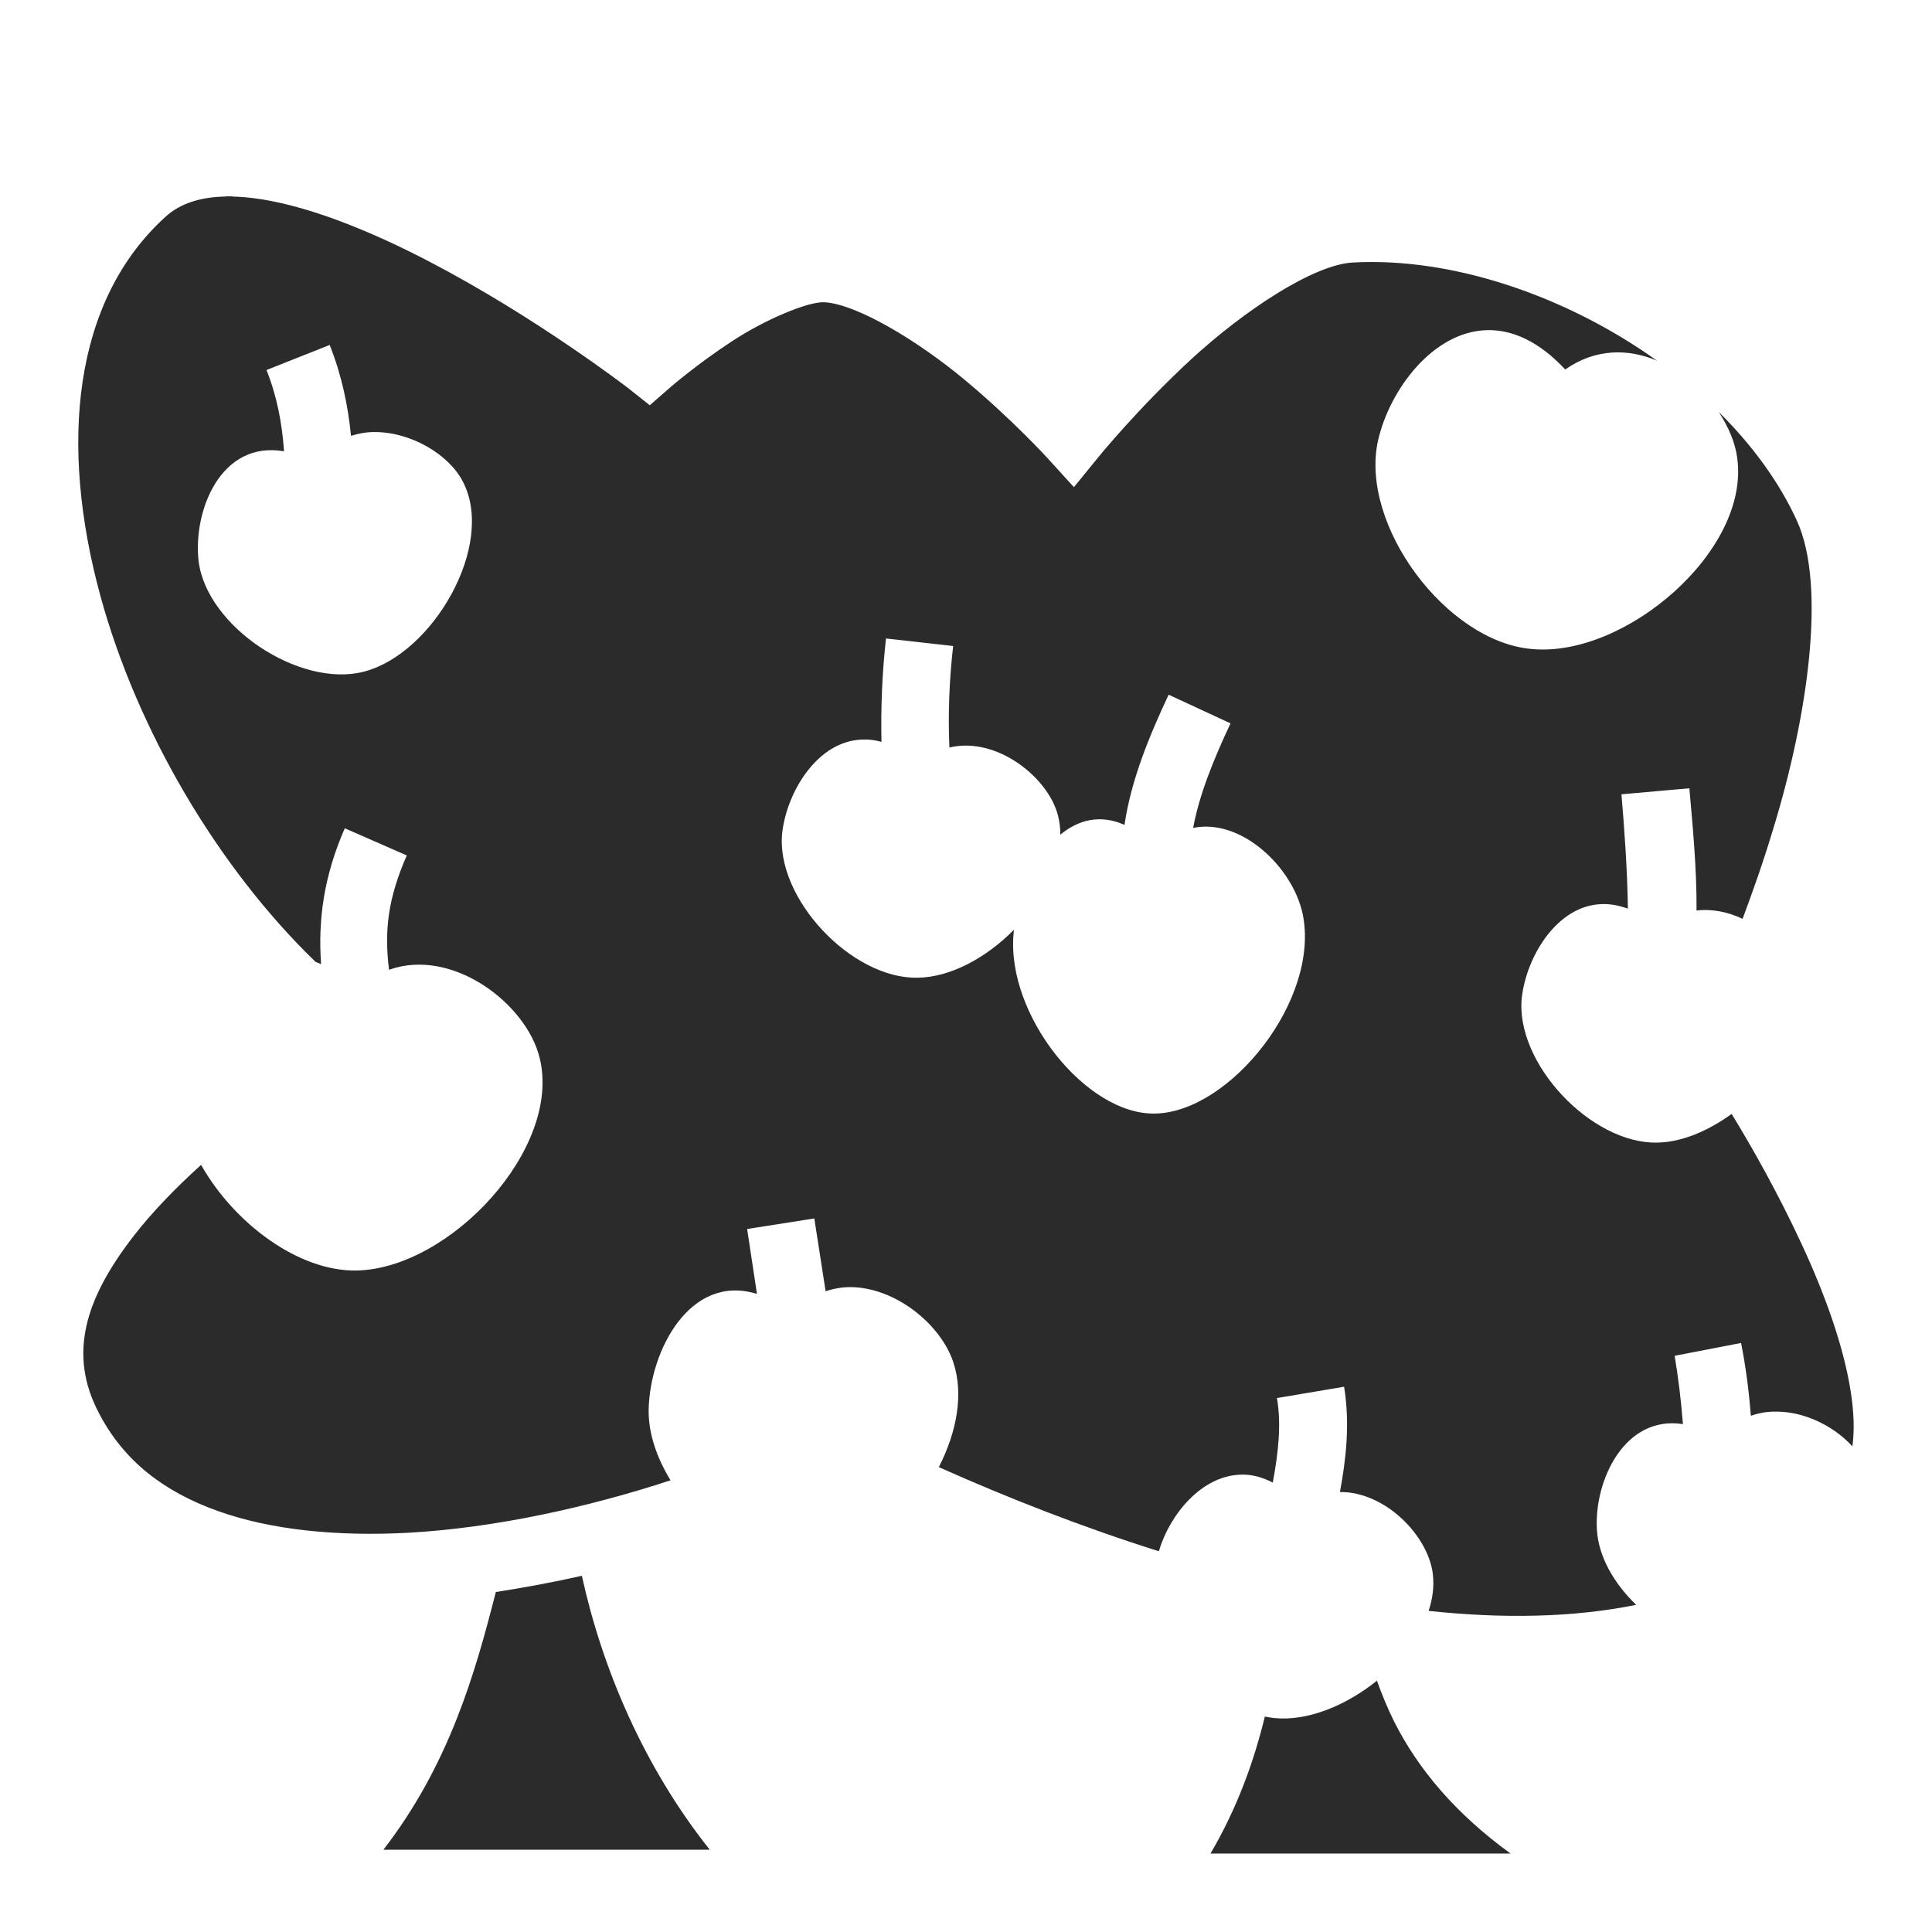
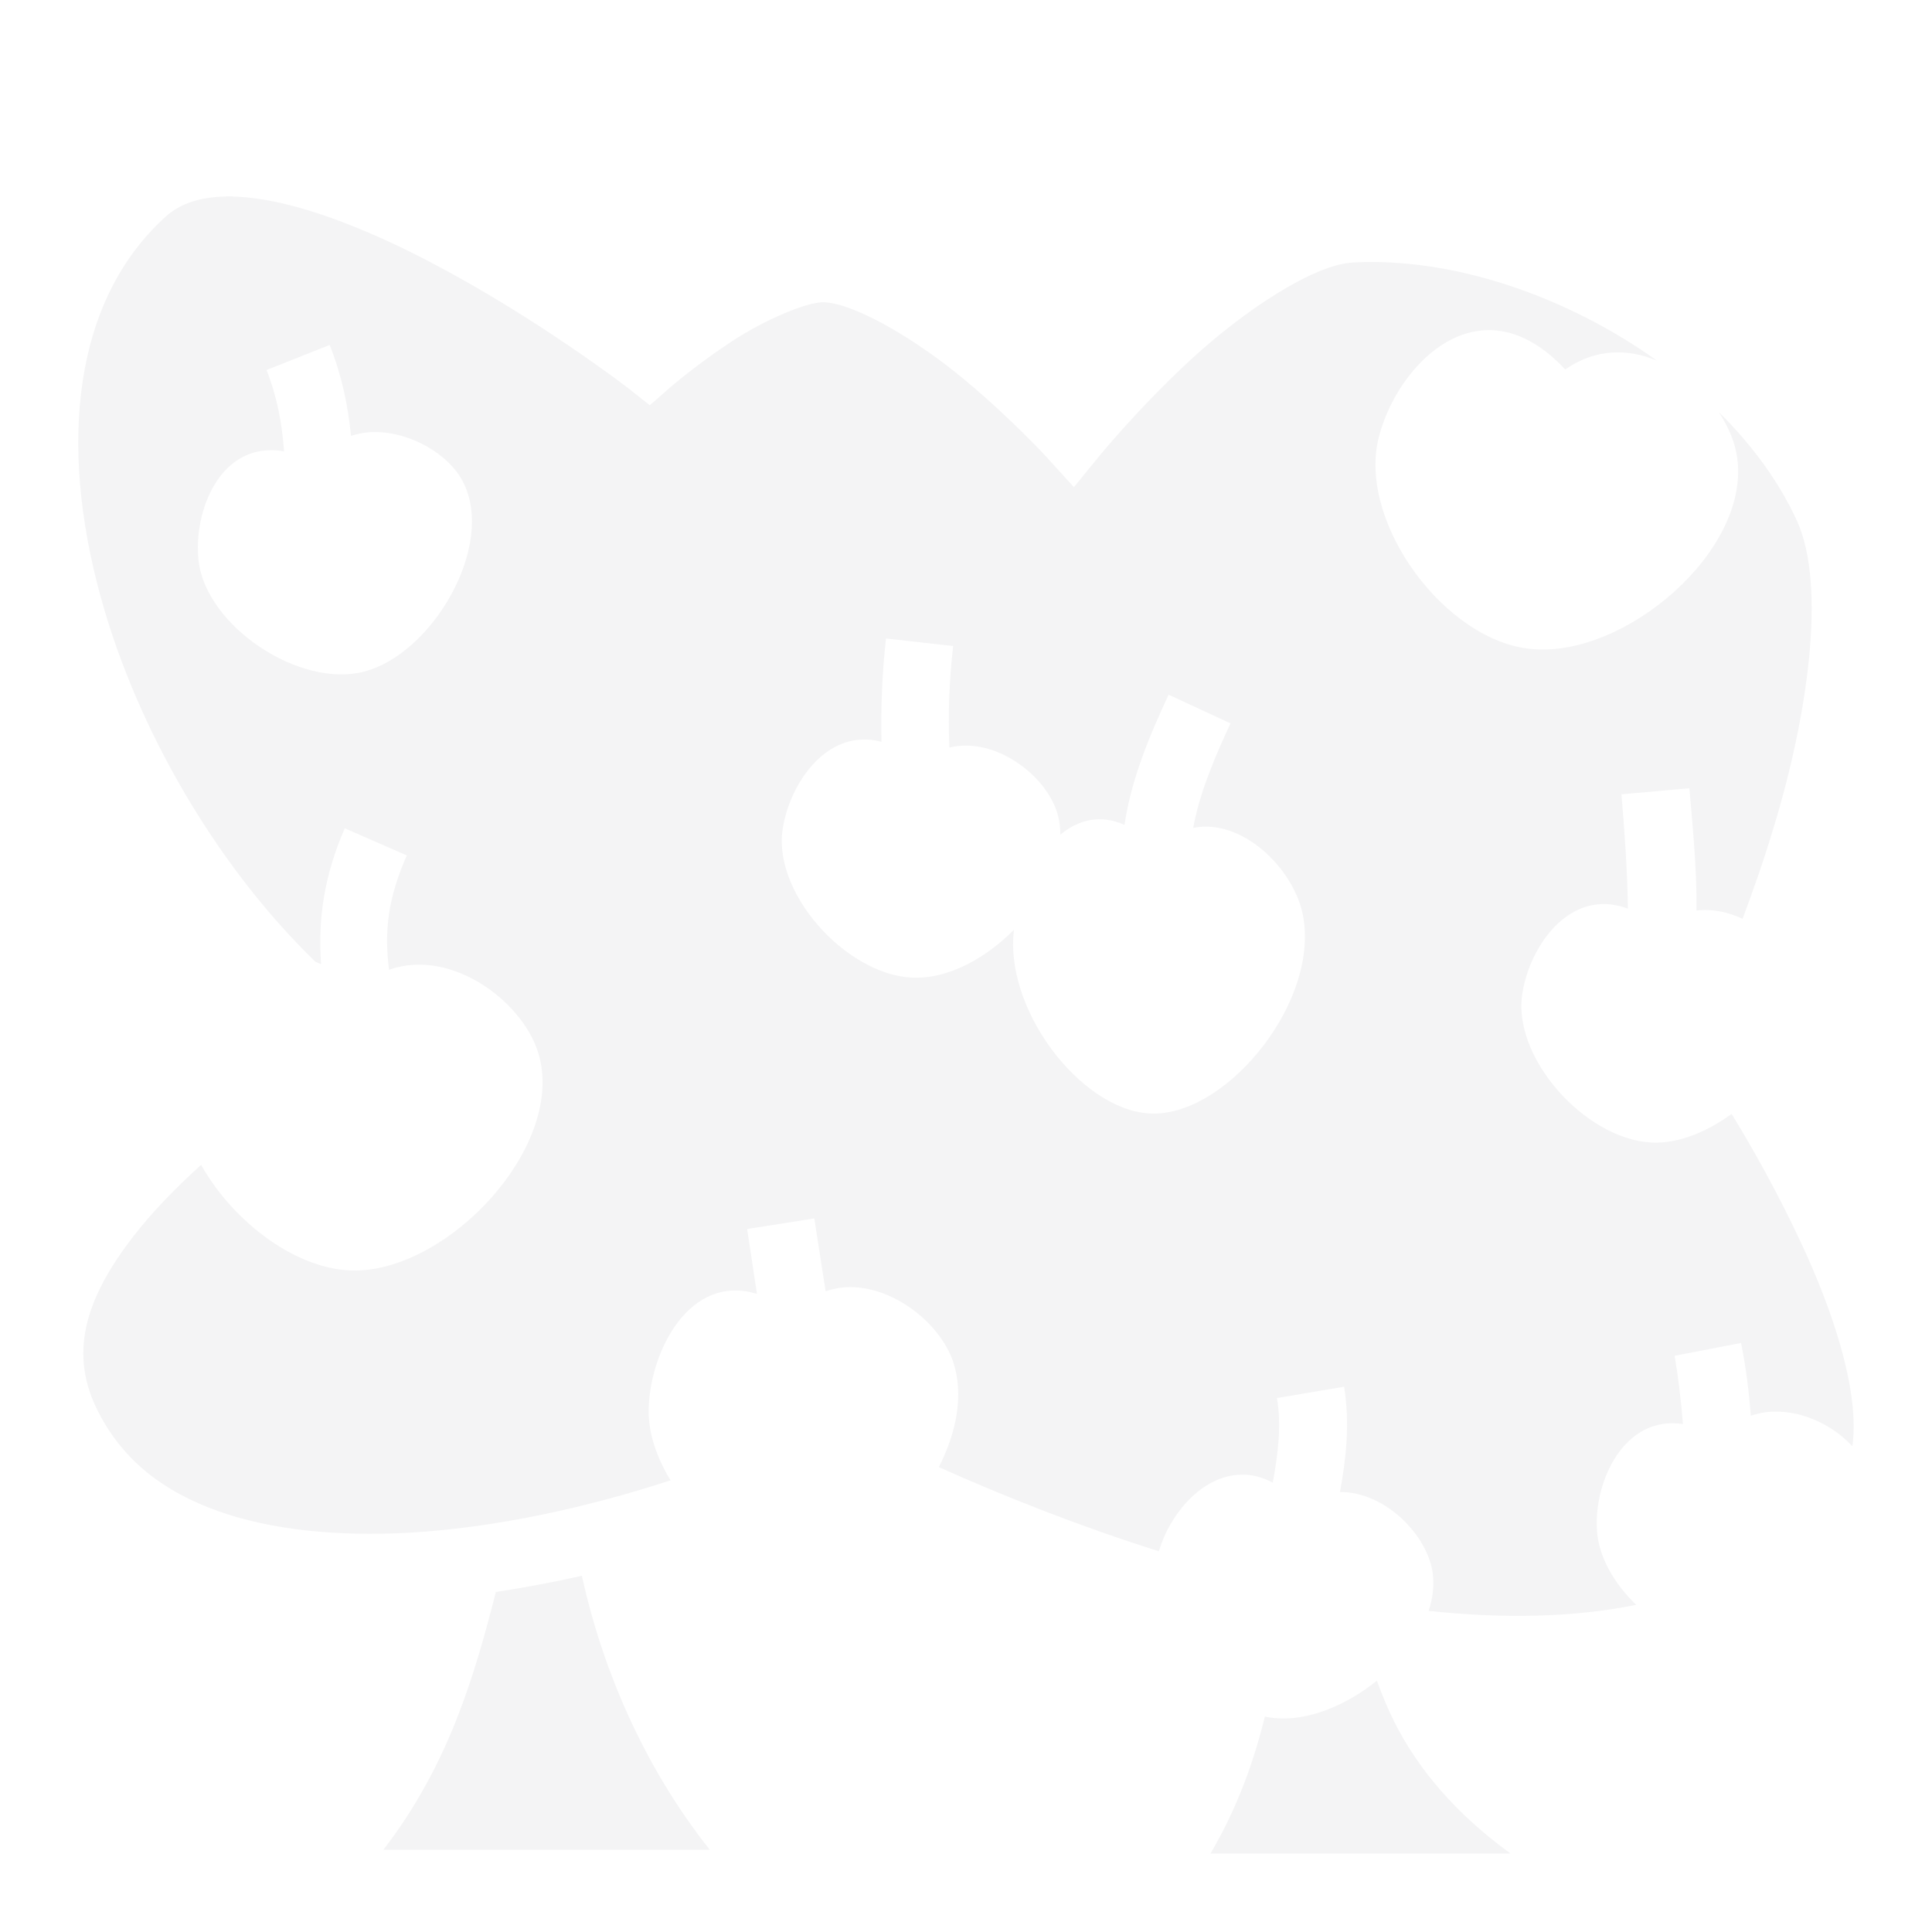
<svg xmlns="http://www.w3.org/2000/svg" viewBox="0 0 512 512">
-   <path fill="#2b2b2b" d="M59.88 52.08c-6.83.11-12.17 1.87-15.99 5.34C19.35 79.67 15.6 117.7 26.63 158c9.74 35.6 31.13 71.9 56.99 96.9.48.2.98.4 1.47.6-.84-11.8.74-23.3 6.28-36l16.43 7.2c-5 11.4-6 20-4.7 30.3 16.8-6 36.4 9 39.9 23.3 6 24.1-23.8 55.9-48.48 56.4-15.43.3-32.55-12.6-41.23-28-6.94 6.3-13.04 12.6-17.91 18.9-13.01 16.8-17.27 31.4-9.21 46.8 6.62 12.8 17.27 20.9 31.47 26 14.19 5.1 31.84 6.8 50.56 5.8 23-1.3 47.5-6.7 69.5-13.9-3.6-5.9-5.9-12.4-5.8-18.7.3-15.7 11-36.2 28.7-30.7l-2.6-17.2 17.8-2.8 3 19.3c2.1-.7 4.3-1.1 6.5-1.1 11.8 0 23.9 9.7 27.3 19.8 2.9 8.6.9 18.7-3.8 27.9 17.9 8 37.7 15.8 58.3 22.3 2.9-9.8 11.4-20.1 21.8-20.3 2.7-.1 5.5.6 8.4 2.1 1.5-8.1 2.3-15.5 1.1-22.4l17.8-3c1.6 9.9.5 19.2-1.1 27.9 12-.1 23.3 11.5 24.6 21.6.4 3.3 0 6.6-1.1 9.9 19.6 2.1 38.2 1.8 55-1.6-5.9-5.7-10-12.8-10.4-19.9-.8-12.8 7.2-30.4 22.8-28-.5-6.1-1.2-12.2-2.2-18.1l17.6-3.4c1.3 6.5 2.1 13 2.6 19.3 2-.7 4.1-1.1 6.2-1.1 7.8-.2 15.8 3.8 20.7 9.2.6-4.3.4-9.3-.5-14.9-1.9-11.9-6.9-25.7-12.9-38.6-6.2-13.4-13.2-25.8-18.6-34.6-6.2 4.5-13.2 7.5-19.7 7.6-17.5.4-37.8-21.1-35.9-38.5 1.3-11 9.4-24.3 21.1-24.7 2.2-.1 4.5.3 7 1.2-.1-10-1-22.2-1.7-30.3l18-1.6c.7 8.3 2 20.8 1.9 32.4 4.2-.5 8.4.4 12.2 2.2 2.7-7.2 5.6-15.4 8.2-24.1 9-29.4 14.1-64.1 6.2-81.4-4.7-10.3-11.9-20.1-20.7-28.8 2.6 4 4.4 8.2 4.9 12.3 3.3 24.6-29.8 52.8-54.4 50.5-22.7-1.9-45.8-32.9-40.8-55.3 3.1-13.5 14.6-28.87 28.9-29.21 6.5-.15 13.6 2.8 20.7 10.43 8-5.62 16.7-5.55 24.3-2.35-23.9-17.08-54.1-27.46-80.6-26-10.4.56-28.7 12.65-42.8 25.62C301.6 108.2 291.2 121 291.2 121l-6.6 8.1-7-7.7s-9.4-10.3-21.9-20.7c-12.5-10.44-28.7-20.12-37.2-20.6-4.3-.24-15.8 4.57-24.7 10.46-9 5.9-16 11.94-16 11.94l-5.6 4.9-5.8-4.6s-24.3-18.72-52.6-33.46c-14.08-7.36-29.2-13.63-41.97-16.08-3.19-.62-6.16-.99-8.93-1.13-.52 0-1.03 0-1.53-.1h-1.49zm27.49 39.34c3.22 8.1 4.87 16.18 5.65 24.08 1.9-.6 4-1 6.1-1 9.68-.1 19.88 5.9 23.58 13.2 8.7 16.8-8 45.6-26.28 50.3-16.96 4.4-41.65-11.9-43.79-29.3-1.52-13.3 5.84-32 22.64-29.1-.51-7.4-1.85-14.5-4.64-21.54zM234.8 169.2l17.8 2c-1 8.7-1.4 17.7-1 26.9 12.4-3 26.2 7.8 28.8 18.1.4 1.6.6 3.3.6 5 4.7-3.9 10.5-5.5 17-2.6 1.8-12.1 6.6-23.6 11.7-34.5l16.4 7.6c-4.6 9.8-8.3 19-9.9 27.7 12.7-2.6 26.3 10.3 29 22.7 4.8 22.7-19.2 52.6-39 53-18.3.5-39.5-26.1-37.6-47.6 0-.4.1-.7.1-1.1-7.3 7.4-16.8 12.6-25.5 12.7-17.5.4-37.8-21.1-35.9-38.5 1.3-10.9 9.4-24.2 21.1-24.6 1.7-.1 3.4.1 5.2.6-.2-9.3.2-18.5 1.2-27.4zm-80.6 248.4c-7.5 1.7-15.1 3.1-22.8 4.3-5.5 21.6-12.4 45.8-29.8 68.3h86.5c-17.5-22-28.5-48-33.9-72.6zm210.7 27.8c-8.2 6.6-18.4 10.8-27.2 9.9-.8-.1-1.7-.2-2.5-.4-2.9 11.9-7.3 24.2-14.4 36.3h79.5c-14.6-10.6-24.5-22.4-30.8-34.9-1.8-3.6-3.3-7.3-4.6-10.9z" />
+   <path fill="#f4f4f5" d="M59.88 52.08c-6.83.11-12.17 1.87-15.99 5.34C19.35 79.67 15.6 117.7 26.63 158c9.74 35.6 31.13 71.9 56.99 96.9.48.2.98.4 1.47.6-.84-11.8.74-23.3 6.28-36l16.43 7.2c-5 11.4-6 20-4.7 30.3 16.8-6 36.4 9 39.9 23.3 6 24.1-23.8 55.9-48.48 56.4-15.43.3-32.55-12.6-41.23-28-6.94 6.3-13.04 12.6-17.91 18.9-13.01 16.8-17.27 31.4-9.21 46.8 6.62 12.8 17.27 20.9 31.47 26 14.19 5.1 31.84 6.8 50.56 5.8 23-1.3 47.5-6.7 69.5-13.9-3.6-5.9-5.9-12.4-5.8-18.7.3-15.7 11-36.2 28.7-30.7l-2.6-17.2 17.8-2.8 3 19.3c2.1-.7 4.3-1.1 6.5-1.1 11.8 0 23.9 9.7 27.3 19.8 2.9 8.6.9 18.7-3.8 27.9 17.9 8 37.7 15.8 58.3 22.3 2.9-9.8 11.4-20.1 21.8-20.3 2.7-.1 5.5.6 8.4 2.1 1.5-8.1 2.3-15.5 1.1-22.4l17.8-3c1.6 9.9.5 19.2-1.1 27.9 12-.1 23.3 11.5 24.6 21.6.4 3.3 0 6.6-1.1 9.9 19.6 2.1 38.2 1.8 55-1.6-5.9-5.7-10-12.8-10.4-19.9-.8-12.8 7.2-30.4 22.8-28-.5-6.1-1.2-12.2-2.2-18.1l17.6-3.4c1.3 6.5 2.1 13 2.6 19.3 2-.7 4.1-1.1 6.2-1.1 7.8-.2 15.8 3.8 20.7 9.2.6-4.3.4-9.3-.5-14.9-1.9-11.9-6.9-25.7-12.9-38.6-6.2-13.4-13.2-25.8-18.6-34.6-6.2 4.5-13.2 7.5-19.7 7.6-17.5.4-37.8-21.1-35.9-38.5 1.3-11 9.4-24.3 21.1-24.7 2.2-.1 4.5.3 7 1.2-.1-10-1-22.2-1.7-30.3l18-1.6c.7 8.3 2 20.8 1.9 32.4 4.2-.5 8.4.4 12.2 2.2 2.7-7.2 5.6-15.4 8.2-24.1 9-29.4 14.1-64.1 6.2-81.4-4.7-10.3-11.9-20.1-20.7-28.8 2.6 4 4.4 8.2 4.9 12.3 3.3 24.6-29.8 52.8-54.4 50.5-22.7-1.9-45.8-32.9-40.8-55.3 3.1-13.5 14.6-28.87 28.9-29.21 6.5-.15 13.6 2.8 20.7 10.43 8-5.62 16.7-5.55 24.3-2.35-23.9-17.08-54.1-27.46-80.6-26-10.4.56-28.7 12.65-42.8 25.62C301.6 108.2 291.2 121 291.2 121l-6.6 8.1-7-7.7s-9.4-10.3-21.9-20.7c-12.5-10.44-28.7-20.12-37.2-20.6-4.3-.24-15.8 4.57-24.7 10.46-9 5.9-16 11.94-16 11.94l-5.6 4.9-5.8-4.6s-24.3-18.72-52.6-33.46c-14.08-7.36-29.2-13.63-41.97-16.08-3.19-.62-6.16-.99-8.93-1.13-.52 0-1.03 0-1.53-.1h-1.49zm27.49 39.34c3.22 8.1 4.87 16.18 5.65 24.08 1.9-.6 4-1 6.1-1 9.68-.1 19.88 5.9 23.58 13.2 8.7 16.8-8 45.6-26.28 50.3-16.96 4.4-41.65-11.9-43.79-29.3-1.52-13.3 5.84-32 22.64-29.1-.51-7.4-1.85-14.5-4.64-21.54zM234.8 169.2l17.8 2c-1 8.7-1.4 17.7-1 26.9 12.4-3 26.2 7.8 28.8 18.1.4 1.6.6 3.3.6 5 4.7-3.9 10.5-5.5 17-2.6 1.8-12.1 6.6-23.6 11.7-34.5l16.4 7.6c-4.6 9.8-8.3 19-9.9 27.7 12.7-2.6 26.3 10.3 29 22.7 4.8 22.7-19.2 52.6-39 53-18.3.5-39.5-26.1-37.6-47.6 0-.4.1-.7.1-1.1-7.3 7.4-16.8 12.6-25.5 12.7-17.5.4-37.8-21.1-35.9-38.5 1.3-10.9 9.4-24.2 21.1-24.6 1.7-.1 3.4.1 5.2.6-.2-9.3.2-18.5 1.2-27.4zm-80.6 248.4c-7.5 1.7-15.1 3.1-22.8 4.3-5.5 21.6-12.4 45.8-29.8 68.3h86.5c-17.5-22-28.5-48-33.9-72.6zm210.7 27.8c-8.2 6.6-18.4 10.8-27.2 9.9-.8-.1-1.7-.2-2.5-.4-2.9 11.9-7.3 24.2-14.4 36.3h79.5c-14.6-10.6-24.5-22.4-30.8-34.9-1.8-3.6-3.3-7.3-4.6-10.9z" />
</svg>
